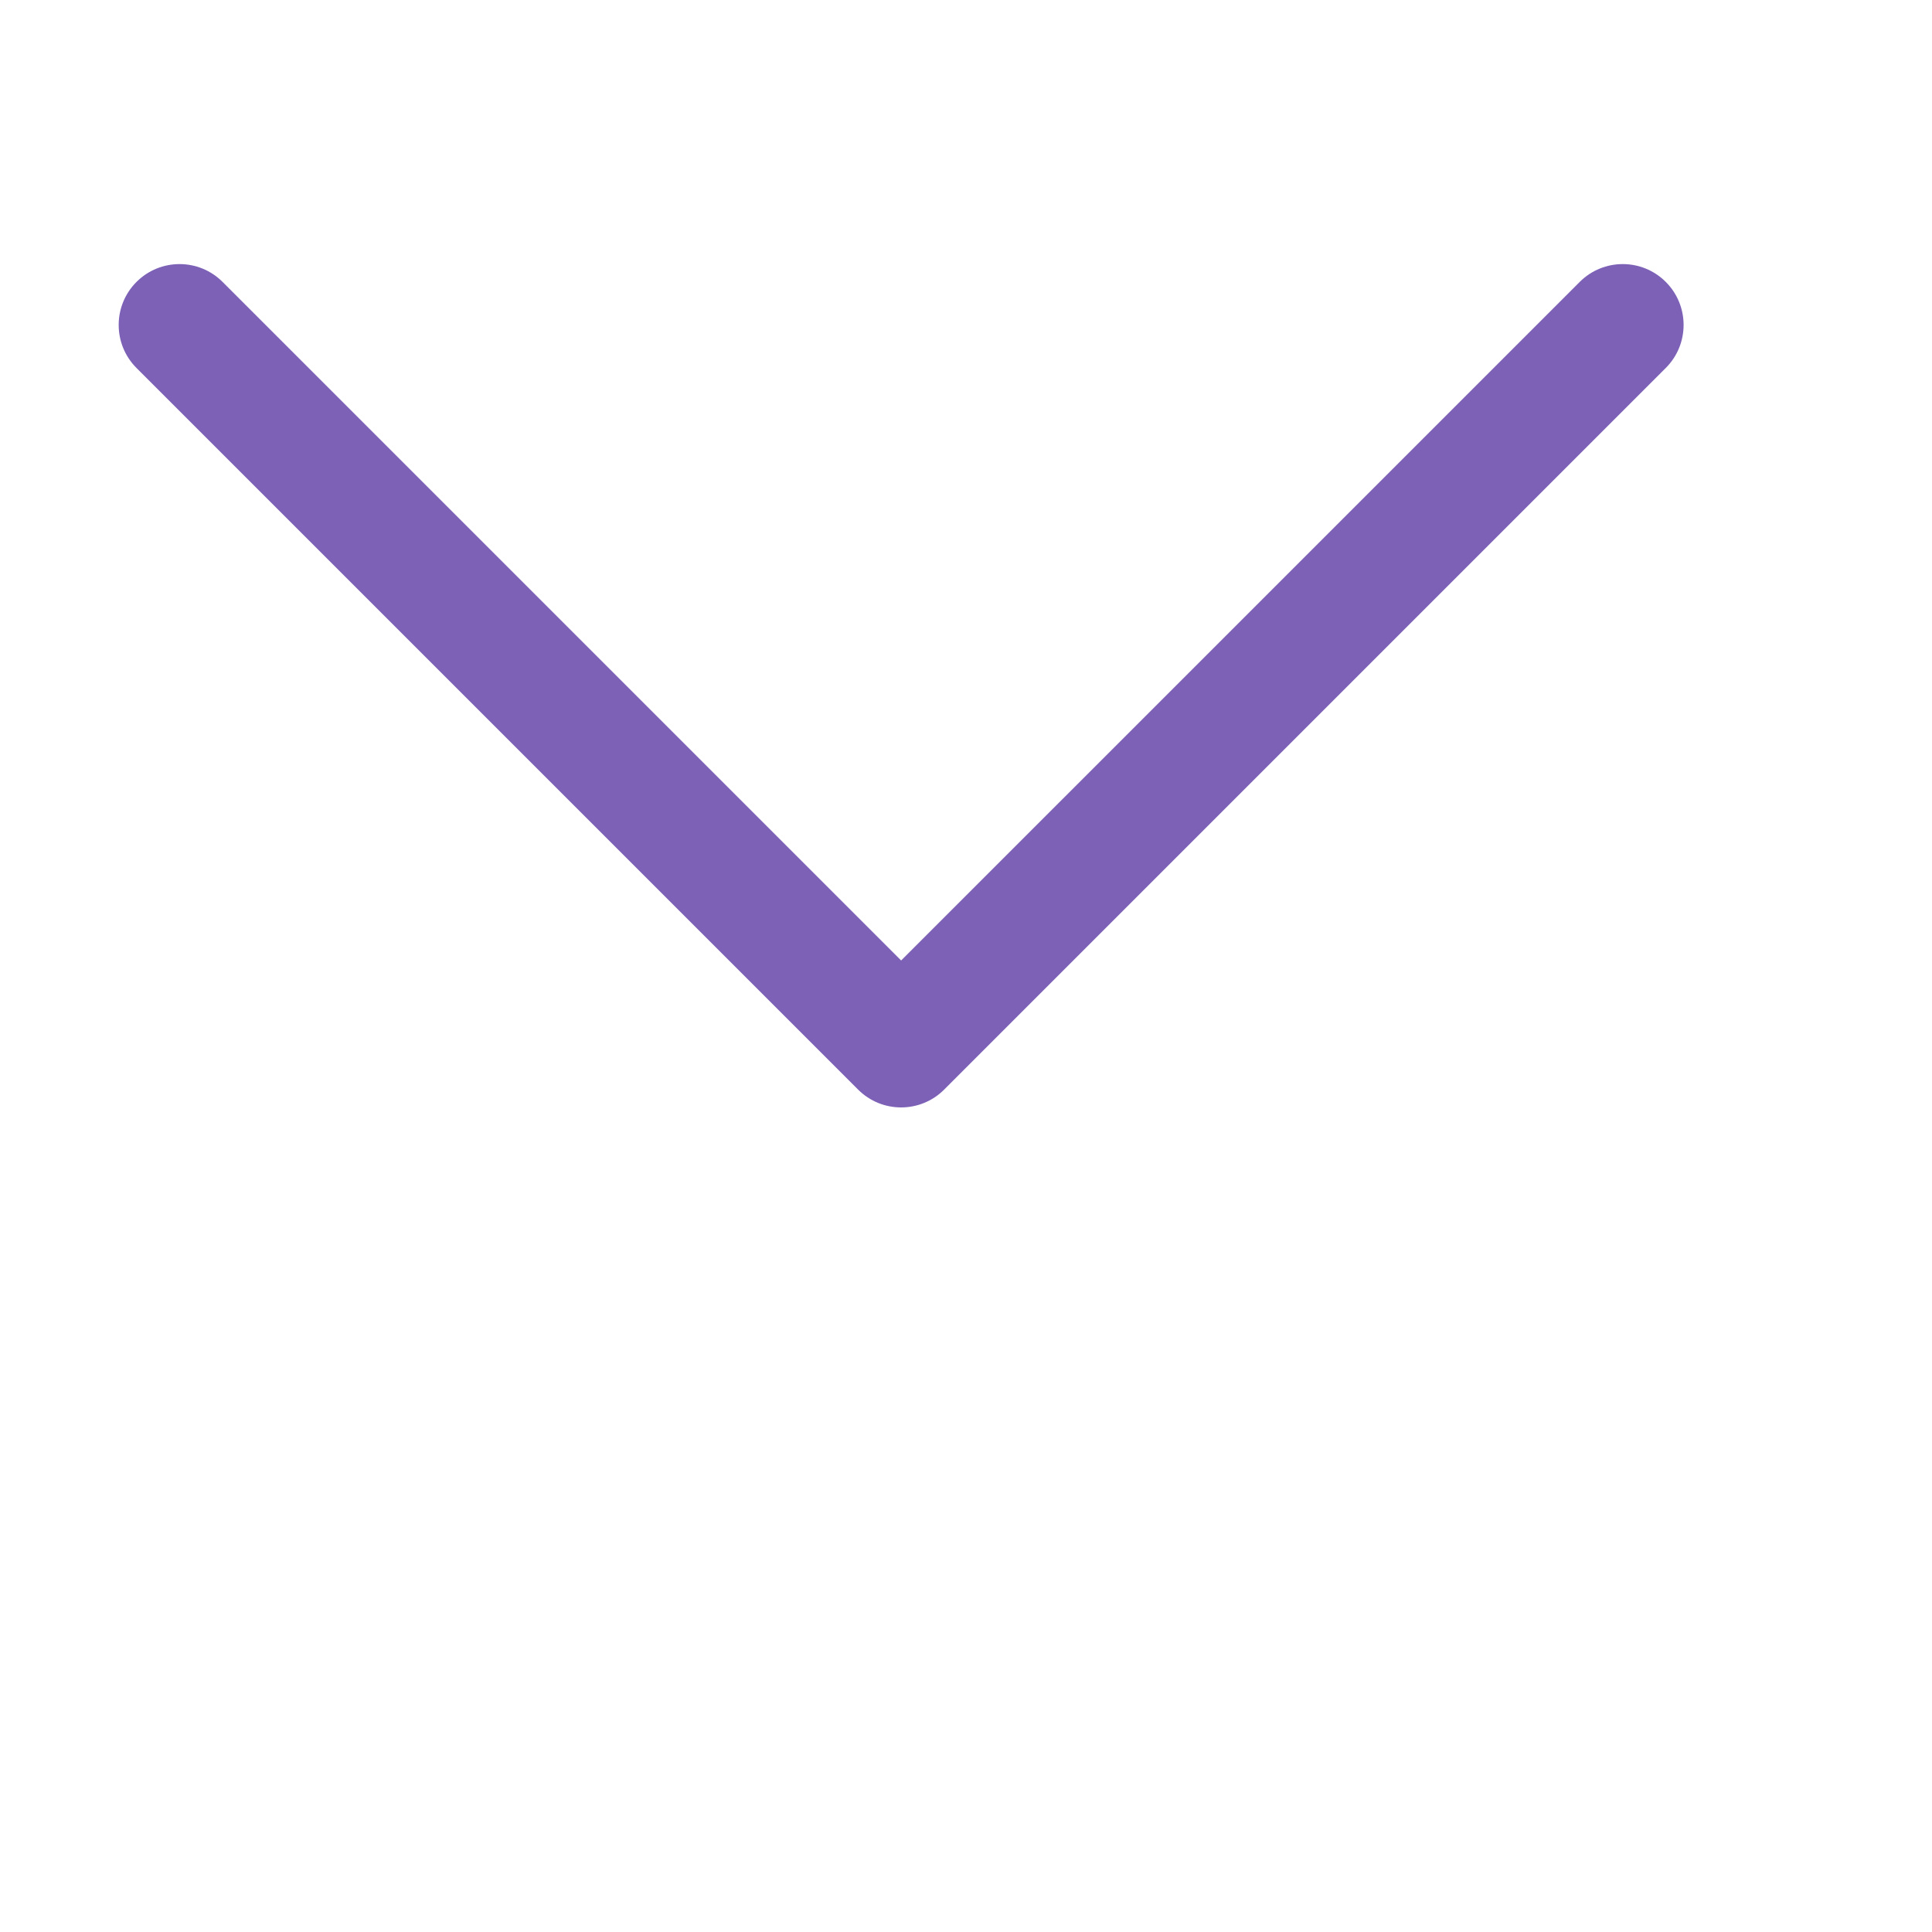
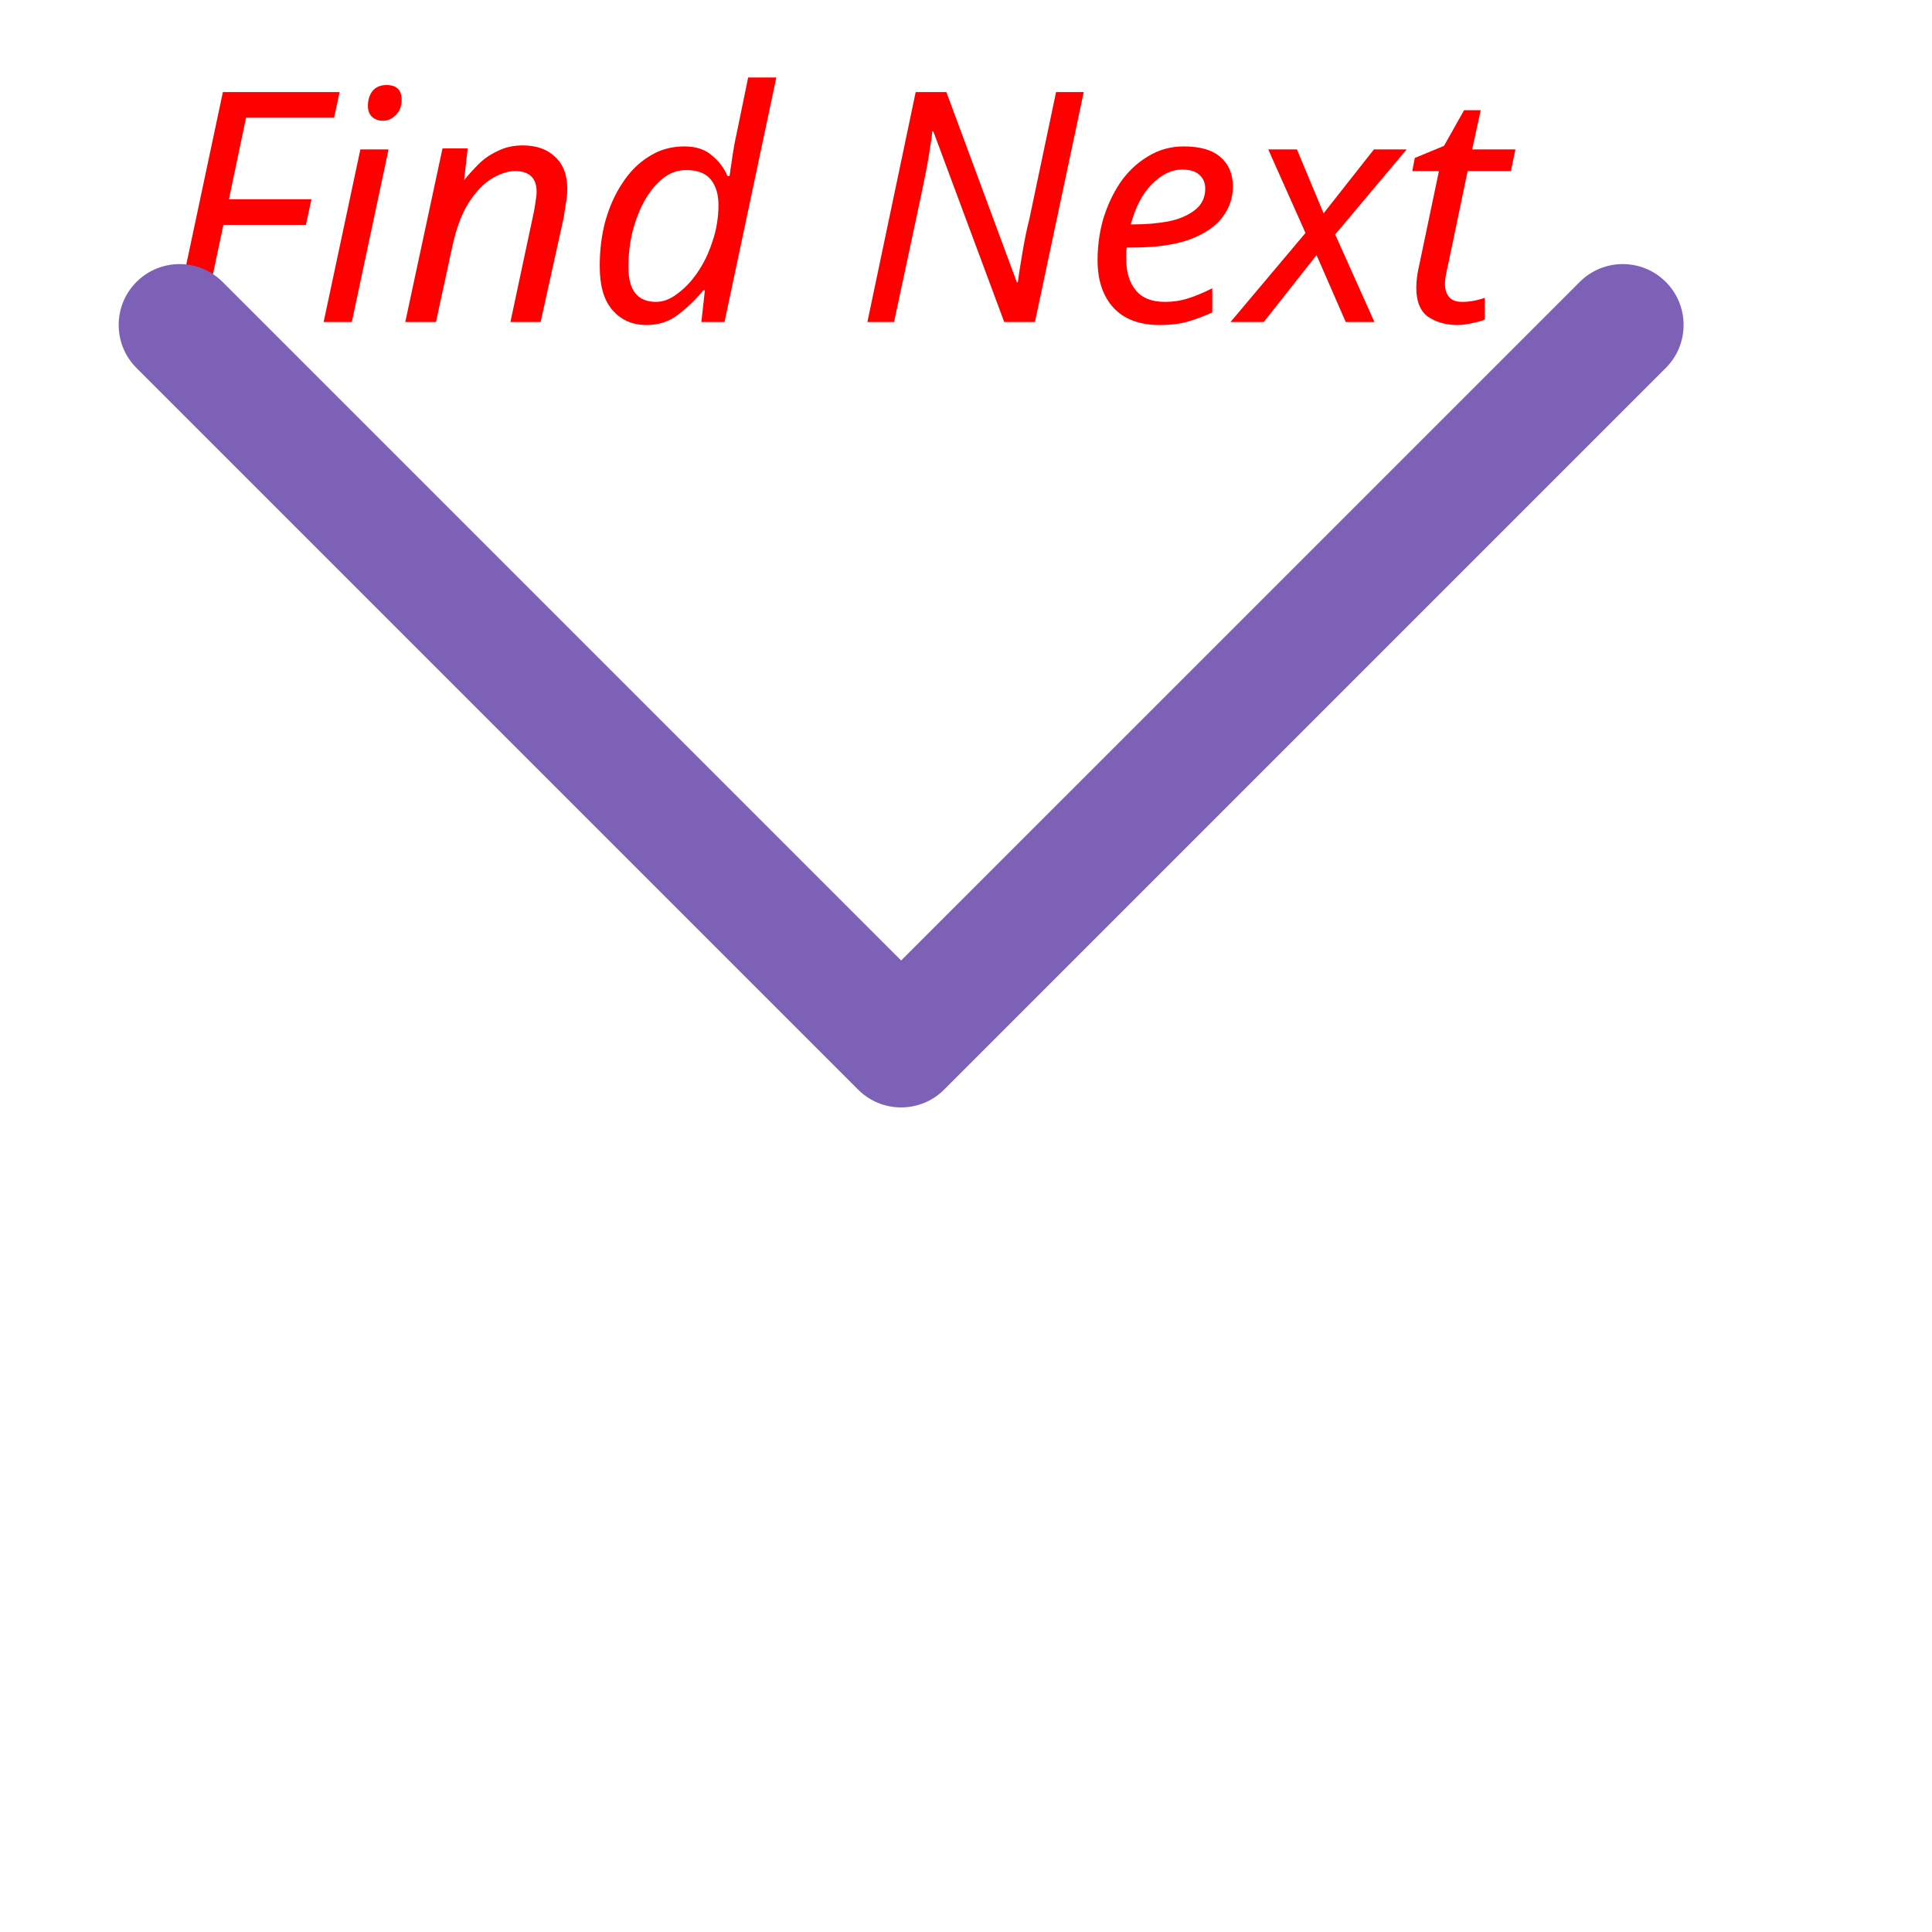
<svg xmlns="http://www.w3.org/2000/svg" version="1.1" width="50" height="50" viewBox="0 0 60 60" xml:space="preserve">
+   <style>
+ .text {
+   font: italic 10px sans-serif;
+ }
+ </style>
  <defs>
</defs>
+   <text x="05" y="10" class="text" fill="red">Find Next</text>
  <g style="stroke: none; stroke-width: 0; stroke-dasharray: none; stroke-linecap: butt; stroke-linejoin: miter; stroke-miterlimit: 10; fill: none; fill-rule: nonzero; opacity: 1;" transform="translate(3.685603 -3.003268) scale(0.54 0.54)">
    <path d="M 90 24.25 c 0 -0.896 -0.342 -1.792 -1.025 -2.475 c -1.366 -1.367 -3.583 -1.367 -4.949 0 L 45 60.8 L 5.975 21.775 c -1.367 -1.367 -3.583 -1.367 -4.95 0 c -1.366 1.367 -1.366 3.583 0 4.95 l 41.5 41.5 c 1.366 1.367 3.583 1.367 4.949 0 l 41.5 -41.5 C 89.658 26.042 90 25.146 90 24.25 z" style="stroke: none; stroke-width: 1; stroke-dasharray: none; stroke-linecap: butt; stroke-linejoin: miter; stroke-miterlimit: 10; fill: rgb(124,97,182); fill-rule: nonzero; opacity: 1;" transform=" matrix(1 0 0 1 0 0) " stroke-linecap="round" />
  </g>
</svg>
